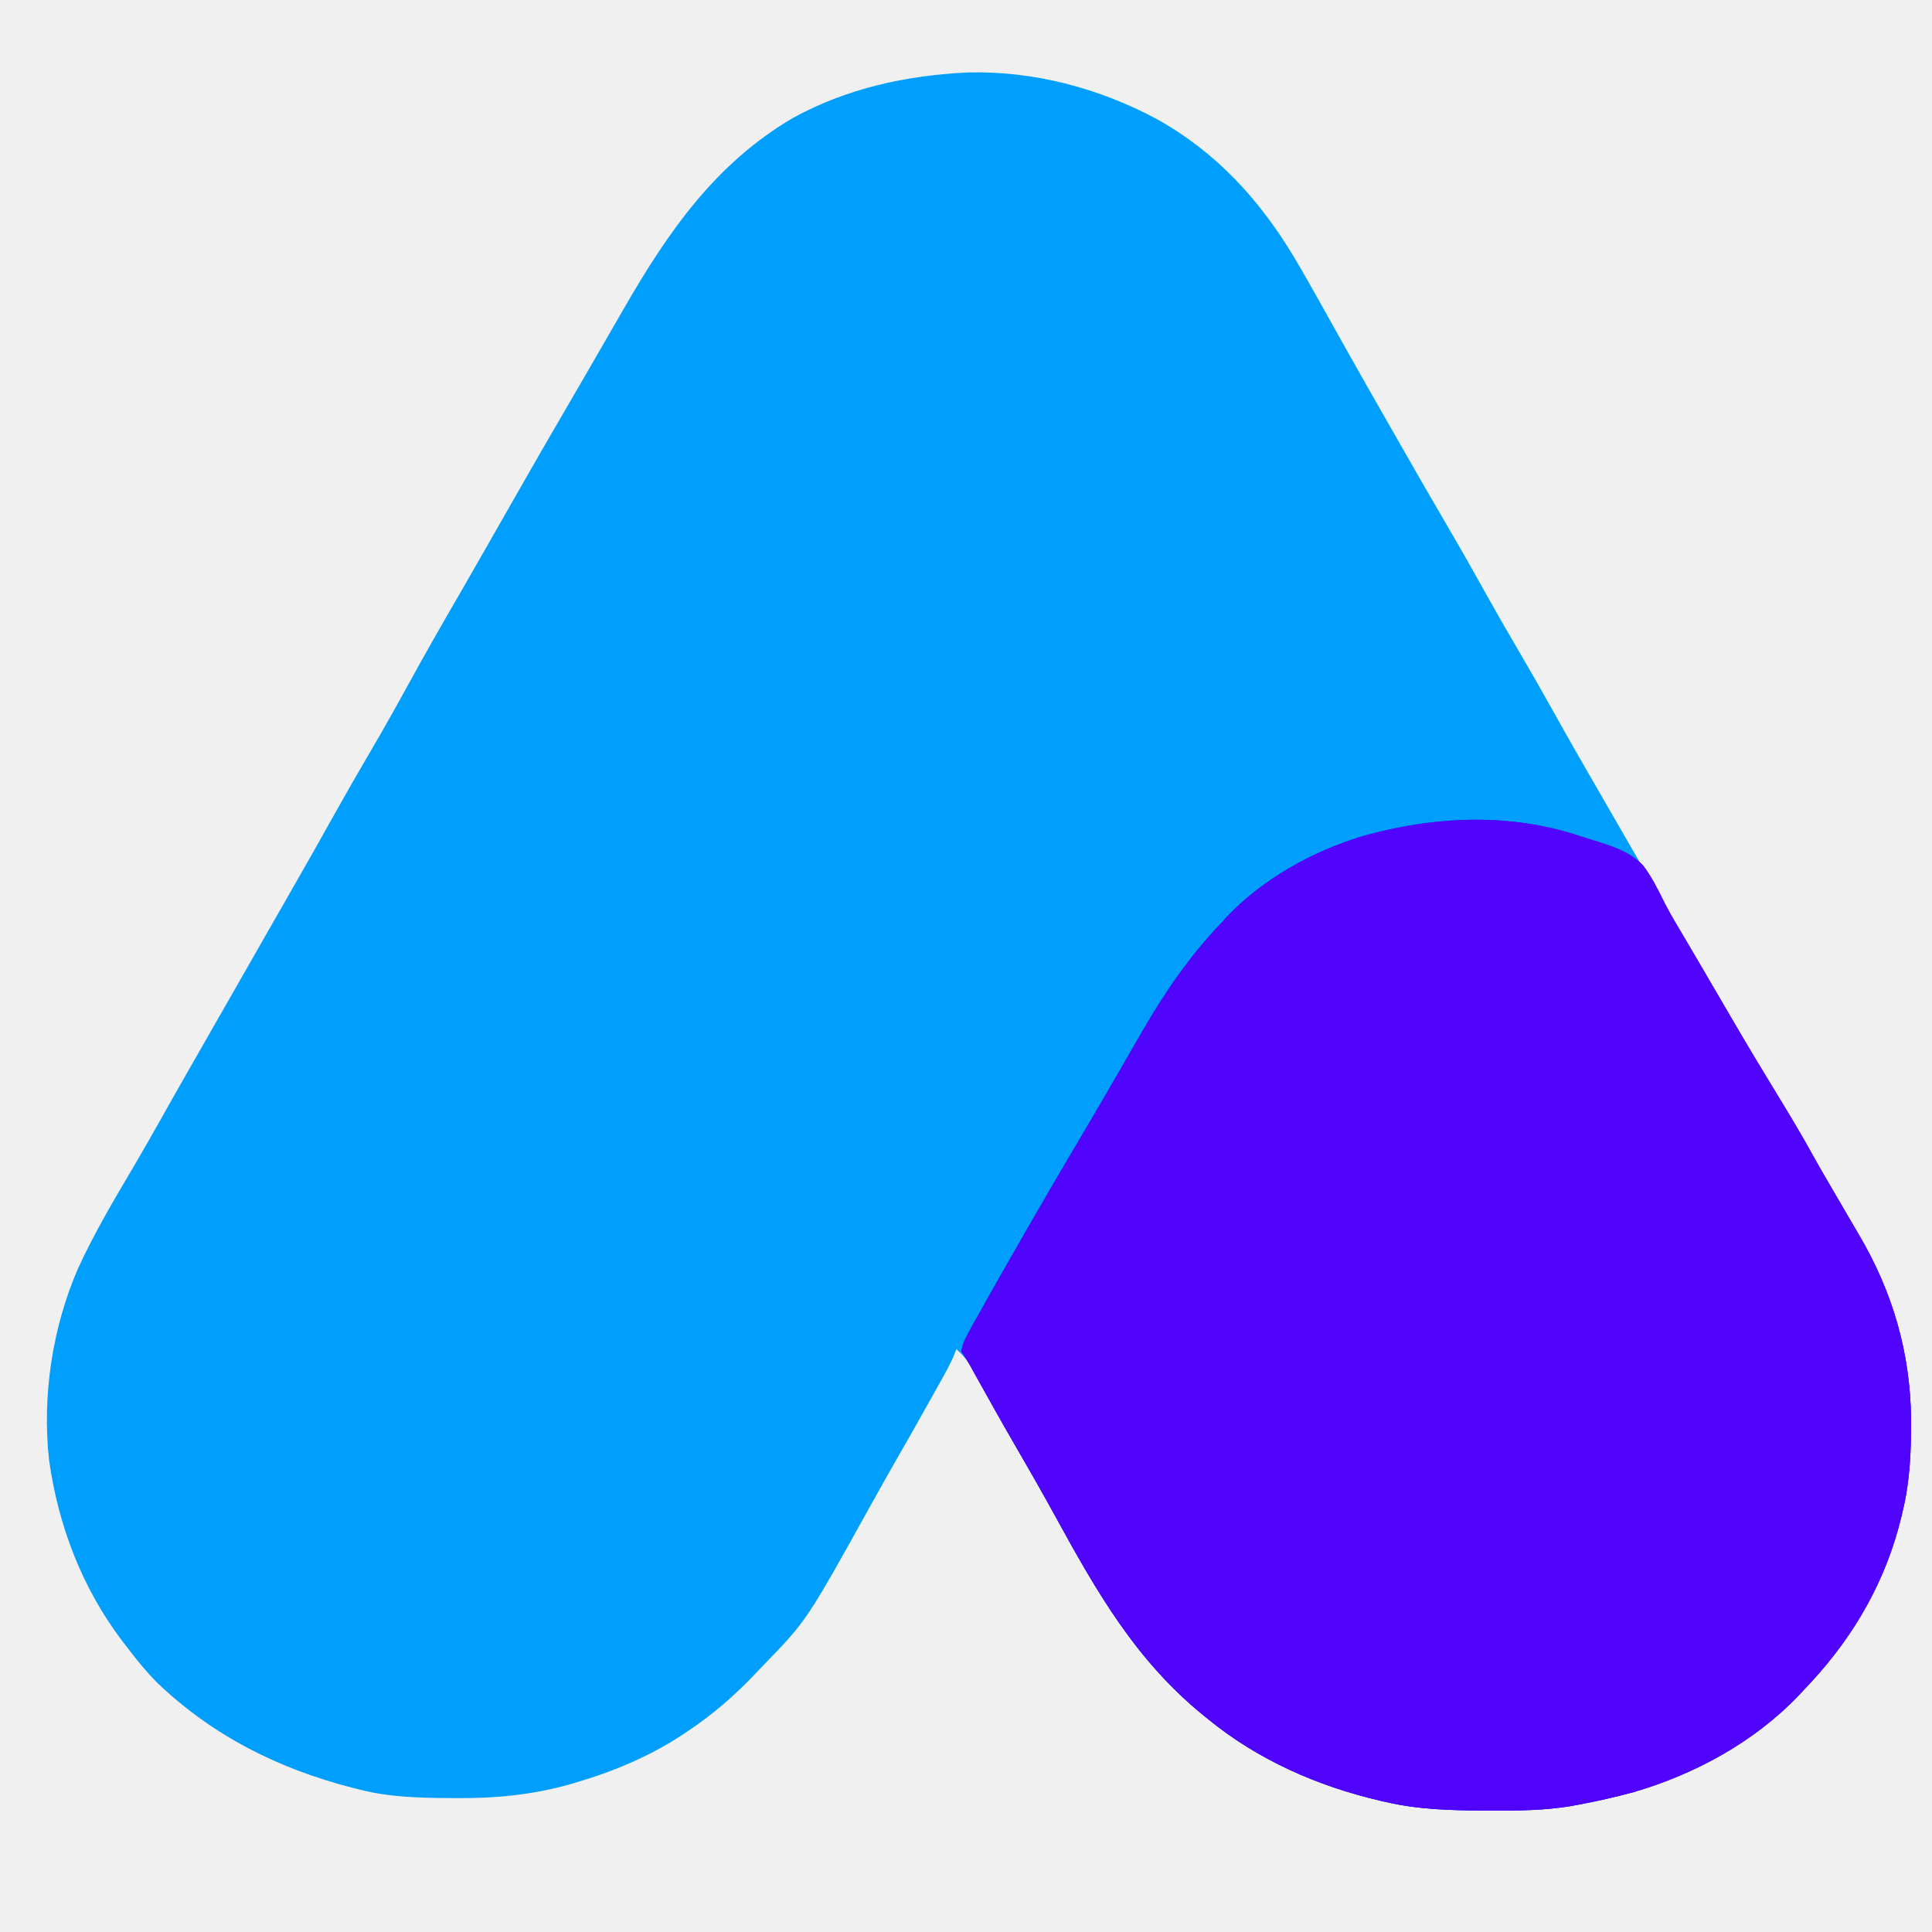
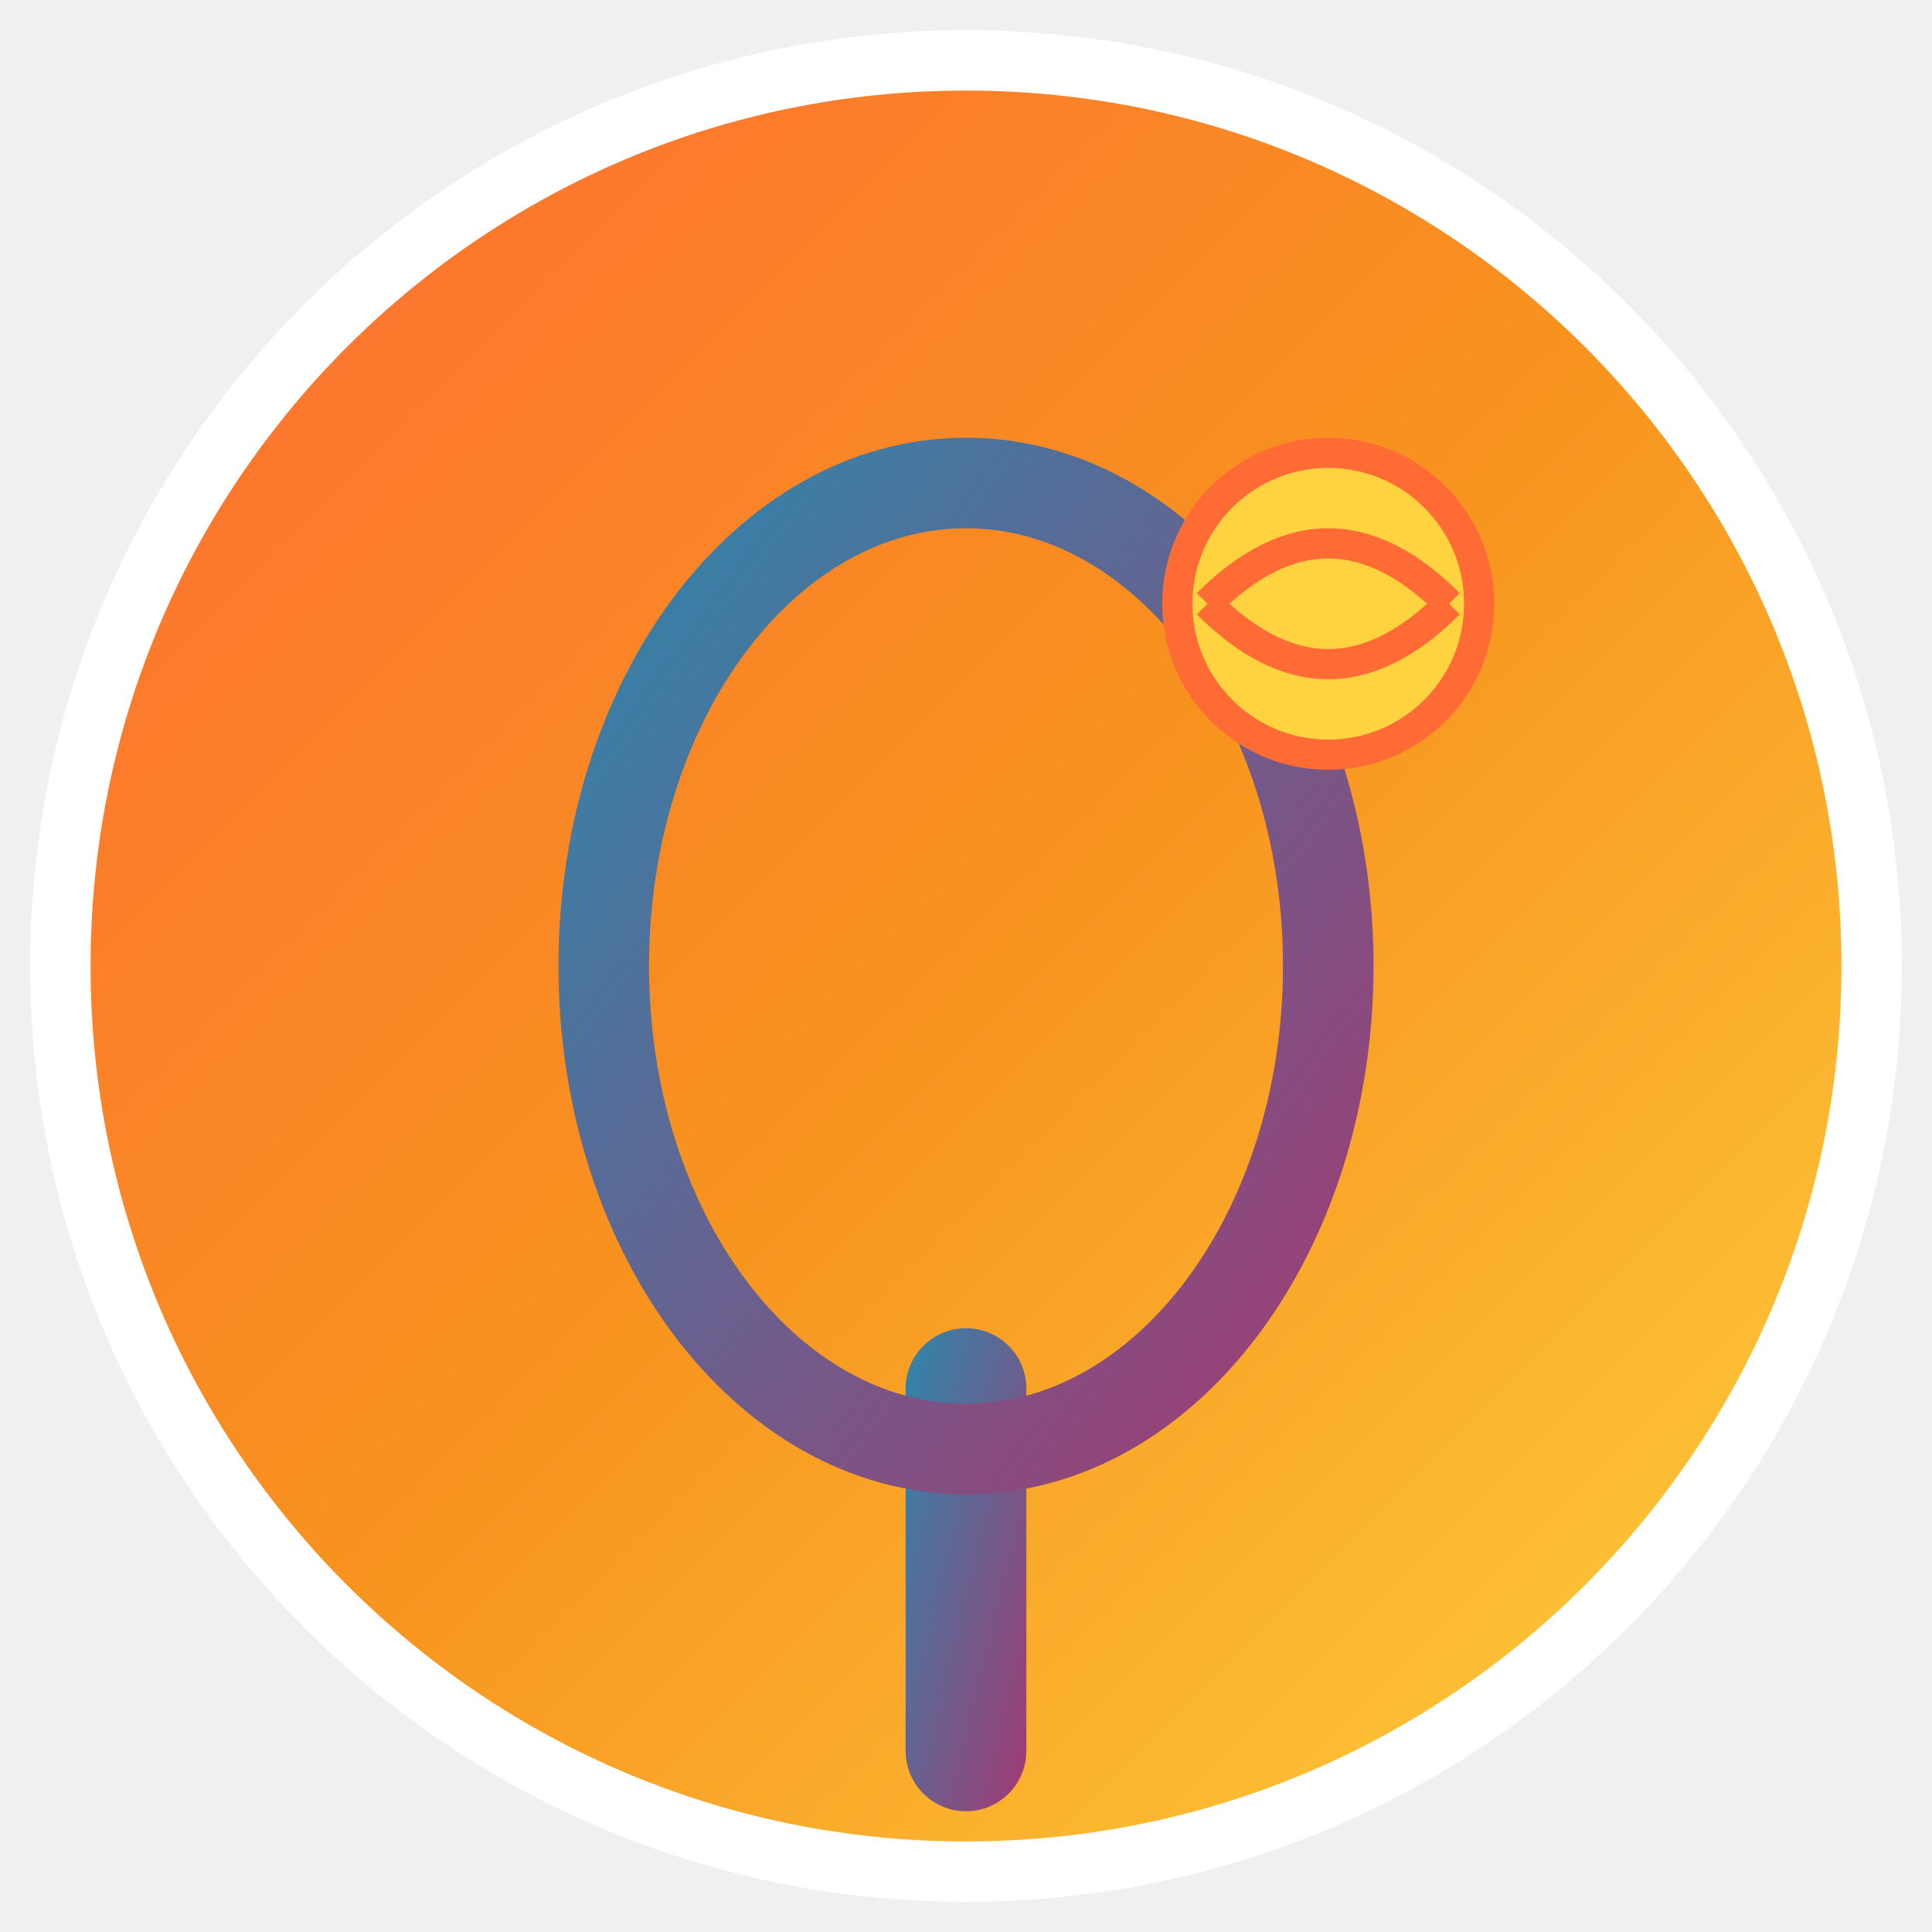
- <svg xmlns="http://www.w3.org/2000/svg" width="32" height="32" viewBox="0 0 810 810" preserveAspectRatio="xMidYMid meet">
+ <svg xmlns="http://www.w3.org/2000/svg" width="32" height="32" viewBox="0 0 32 32">
  <defs>
-     <mask id="roundedMask">
-       <rect width="810" height="810" rx="80" ry="80" fill="white" />
-     </mask>
+     <linearGradient id="beachGradient" x1="0%" y1="0%" x2="100%" y2="100%">
+       <stop offset="0%" style="stop-color:#FF6B35;stop-opacity:1" />
+       <stop offset="50%" style="stop-color:#F7931E;stop-opacity:1" />
+       <stop offset="100%" style="stop-color:#FFD23F;stop-opacity:1" />
+     </linearGradient>
+     <linearGradient id="racketGradient" x1="0%" y1="0%" x2="100%" y2="100%">
+       <stop offset="0%" style="stop-color:#2E86AB;stop-opacity:1" />
+       <stop offset="100%" style="stop-color:#A23B72;stop-opacity:1" />
+     </linearGradient>
  </defs>
-   <g mask="url(#roundedMask)">
-     <path fill="#009efd" d="M 405.66 30.379 C 433.262 29.66 460.57 36.875 484.84 49.836 C 509.773 63.691 527.773 83.359 542.387 107.551 C 546.727 114.871 550.895 122.289 555.051 129.715 L 556.844 132.918 C 559.344 137.375 561.836 141.836 564.332 146.293 C 569.742 155.973 575.234 165.605 580.75 175.227 C 582.676 178.59 584.598 181.957 586.516 185.324 C 593.254 197.141 600.016 208.945 606.898 220.68 C 612.52 230.273 617.984 239.945 623.387 249.66 C 627.609 257.227 631.93 264.727 636.316 272.199 C 641.32 280.719 646.219 289.289 651.027 297.922 C 657.988 310.418 665.117 322.812 672.289 335.191 C 674.363 338.777 676.434 342.371 678.496 345.961 C 687.051 360.852 687.051 360.852 695.828 375.609 C 699.98 382.48 704.027 389.414 708.086 396.34 L 709.254 398.332 C 713.172 405.016 717.082 411.707 720.988 418.402 C 722.844 421.582 724.699 424.762 726.555 427.938 L 727.668 429.84 C 733.727 440.199 739.93 450.465 746.188 460.707 C 750.746 468.18 755.234 475.676 759.469 483.34 C 762.969 489.672 766.633 495.906 770.289 502.148 C 772.188 505.402 774.086 508.66 775.98 511.918 C 777.086 513.82 778.199 515.719 779.32 517.609 C 793.484 541.625 800.91 567.027 801.219 594.98 C 801.25 608.047 800.832 620.426 797.797 633.152 L 797.25 635.512 C 790.902 662.152 777.734 685.371 759.125 705.457 C 758.305 706.324 757.48 707.191 756.637 708.086 L 754.016 710.914 C 735.414 730.34 710.602 743.852 684.867 751.359 C 677.199 753.434 669.461 755.195 661.648 756.637 L 658.398 757.234 C 647.5 759.027 636.719 759.121 625.699 759.078 L 622.789 759.07 C 608.805 759.016 595.121 758.734 581.438 755.578 L 578.621 754.945 C 552.422 748.84 527.41 737.855 506.5 720.75 L 504.84 719.41 C 476.16 696.195 459.715 667.219 442.16 635.188 C 436.836 625.488 431.355 615.883 425.789 606.316 C 422.406 600.508 419.086 594.664 415.828 588.781 L 413.801 585.117 C 412.527 582.809 411.262 580.496 410 578.184 L 408.27 575.047 L 406.766 572.293 C 405.09 569.688 403.219 567.707 400.957 565.605 L 400.105 567.871 C 398.797 571.004 397.277 573.887 395.625 576.852 L 393.676 580.352 L 391.594 584.074 L 389.434 587.945 C 384.703 596.41 379.922 604.848 375.086 613.254 C 371.668 619.227 368.289 625.223 364.961 631.246 C 338.172 679.48 338.172 679.48 320.234 697.988 C 319.129 699.133 318.031 700.285 316.938 701.441 C 308.062 710.832 298.797 718.871 288.027 726.027 L 286.113 727.309 C 272.16 736.5 256.996 742.777 240.996 747.465 L 238.512 748.203 C 222.812 752.555 207.23 754.031 190.996 753.863 L 188.336 753.848 C 175.609 753.758 163.215 753.473 150.824 750.305 L 147.871 749.562 C 116.848 741.605 89.422 727.863 66.152 705.734 C 61.598 701.18 57.609 696.332 53.727 691.199 L 51.164 687.887 C 34.43 665.766 24.434 639.672 20.594 612.266 C 17.586 585.43 21.918 556.738 32.652 531.957 C 39.488 516.969 47.957 502.789 56.316 488.613 C 59.965 482.41 63.52 476.16 67.051 469.891 L 70.469 463.82 L 72.145 460.844 C 74.719 456.289 77.312 451.742 79.914 447.199 L 81.461 444.496 L 84.695 438.844 C 87.648 433.68 90.602 428.512 93.551 423.348 L 98.945 413.914 L 101.133 410.082 L 105.527 402.391 L 106.625 400.473 L 114.176 387.254 C 117.305 381.777 120.434 376.301 123.574 370.828 C 129.152 361.094 134.676 351.328 140.137 341.527 C 144.965 332.871 149.891 324.273 154.914 315.734 C 160.371 306.449 165.637 297.074 170.812 287.633 C 178.07 274.387 185.562 261.289 193.145 248.227 C 196.629 242.203 200.078 236.156 203.531 230.113 L 205.648 226.402 C 208.855 220.785 212.062 215.168 215.262 209.547 C 222.844 196.246 230.465 182.969 238.195 169.754 C 242.699 162.055 247.164 154.332 251.617 146.602 L 257.555 136.312 C 258.879 134.012 260.207 131.711 261.531 129.41 C 279.988 97.398 299.867 68.574 332.355 49.504 C 355.125 36.98 379.848 31.652 405.66 30.379" />
-     <path fill="#5004fb" d="M 662.277 350.512 C 664.043 351.098 665.816 351.652 667.598 352.188 C 675.203 354.508 683.266 356.977 688.898 362.855 C 692.582 367.785 695.266 373.227 697.984 378.727 C 700.793 384.203 703.984 389.453 707.133 394.734 C 709.078 398.004 710.996 401.293 712.914 404.578 L 715.258 408.586 C 717.164 411.848 719.07 415.113 720.973 418.379 C 722.832 421.566 724.695 424.75 726.555 427.938 L 727.668 429.84 C 733.727 440.199 739.93 450.465 746.188 460.707 C 750.746 468.18 755.234 475.676 759.469 483.34 C 762.969 489.672 766.633 495.906 770.289 502.148 C 772.188 505.402 774.086 508.66 775.98 511.918 C 777.086 513.82 778.199 515.719 779.32 517.609 C 793.484 541.625 800.906 567.027 801.219 594.98 C 801.25 608.047 800.832 620.426 797.797 633.152 L 797.246 635.512 C 790.902 662.152 777.734 685.371 759.125 705.457 C 758.305 706.324 757.48 707.191 756.637 708.086 L 754.016 710.914 C 735.414 730.34 710.602 743.852 684.867 751.359 C 677.199 753.434 669.461 755.195 661.648 756.637 L 658.398 757.234 C 647.5 759.027 636.719 759.121 625.699 759.078 L 622.789 759.07 C 608.805 759.016 595.121 758.734 581.438 755.578 L 578.621 754.945 C 552.422 748.84 527.41 737.855 506.5 720.75 L 504.84 719.41 C 476.16 696.195 459.715 667.219 442.16 635.188 C 436.836 625.488 431.355 615.891 425.797 606.32 C 420.367 596.965 415.07 587.543 409.812 578.09 L 408.062 574.941 C 407.555 574.027 407.047 573.113 406.523 572.172 C 405.445 570.289 404.273 568.465 403.07 566.66 C 403.473 563.477 404.777 560.973 406.324 558.188 L 407.699 555.691 L 409.203 553.004 L 410.777 550.172 C 416 540.797 421.316 531.477 426.668 522.176 C 428.488 519.008 430.309 515.84 432.125 512.668 C 439.582 499.691 447.141 486.773 454.797 473.91 C 459.695 465.66 464.516 457.367 469.297 449.047 C 471.844 444.625 474.395 440.207 476.949 435.789 L 478.664 432.812 C 488.191 416.348 498.598 401.031 511.777 387.238 L 514.117 384.66 C 529.234 368.586 550.184 356.973 571.195 350.594 C 600.785 342.211 632.84 340.648 662.277 350.512" />
-     <path fill="#5004fb" d="M 662.277 350.512 C 664.043 351.098 665.816 351.652 667.598 352.188 C 675.203 354.508 683.266 356.977 688.898 362.855 C 692.582 367.785 695.266 373.227 697.984 378.727 C 700.793 384.203 703.984 389.453 707.133 394.734 C 709.078 398.004 710.996 401.293 712.914 404.578 L 715.258 408.586 C 717.164 411.848 719.07 415.113 720.973 418.379 C 722.832 421.566 724.695 424.75 726.555 427.938 L 727.668 429.84 C 733.727 440.199 739.93 450.465 746.188 460.707 C 750.746 468.18 755.234 475.676 759.469 483.34 C 762.969 489.672 766.633 495.906 770.289 502.148 C 772.188 505.402 774.086 508.66 775.98 511.918 C 777.086 513.82 778.199 515.719 779.32 517.609 C 793.484 541.625 800.906 567.027 801.219 594.98 C 801.25 608.047 800.832 620.426 797.797 633.152 L 797.246 635.512 C 790.902 662.152 777.734 685.371 759.125 705.457 C 758.305 706.324 757.48 707.191 756.637 708.086 L 754.016 710.914 C 735.414 730.34 710.602 743.852 684.867 751.359 C 677.199 753.434 669.461 755.195 661.648 756.637 L 658.398 757.234 C 647.5 759.027 636.719 759.121 625.699 759.078 L 622.789 759.07 C 608.805 759.016 595.121 758.734 581.438 755.578 L 578.621 754.945 C 552.422 748.84 527.41 737.855 506.5 720.75 L 504.84 719.41 C 476.16 696.195 459.715 667.219 442.16 635.188 C 436.836 625.488 431.355 615.891 425.797 606.32 C 420.367 596.965 415.07 587.543 409.812 578.09 L 408.062 574.941 C 407.555 574.027 407.047 573.113 406.523 572.172 C 405.445 570.289 404.273 568.465 403.07 566.66 C 403.473 563.477 404.777 560.973 406.324 558.188 L 407.699 555.691 L 409.203 553.004 L 410.777 550.172 C 416 540.797 421.316 531.477 426.668 522.176 C 428.488 519.008 430.309 515.84 432.125 512.668 C 439.582 499.691 447.141 486.773 454.797 473.91 C 459.695 465.66 464.516 457.367 469.297 449.047 C 471.844 444.625 474.395 440.207 476.949 435.789 L 478.664 432.812 C 488.191 416.348 498.598 401.031 511.777 387.238 L 514.117 384.66 C 529.234 368.586 550.184 356.973 571.195 350.594 C 600.785 342.211 632.84 340.648 662.277 350.512" />
+   <circle cx="16" cy="16" r="15" fill="url(#beachGradient)" stroke="#fff" stroke-width="1" />
+   <g transform="translate(8, 4)">
+     <rect x="7" y="18" width="2" height="8" fill="url(#racketGradient)" rx="1" />
+     <ellipse cx="8" cy="12" rx="6" ry="8" fill="none" stroke="url(#racketGradient)" stroke-width="1.5" />
+     <line x1="3" y1="8" x2="13" y2="8" stroke="url(#racketGradient)" stroke-width="0.5" opacity="0.7" />
+     <line x1="3" y1="10" x2="13" y2="10" stroke="url(#racketGradient)" stroke-width="0.5" opacity="0.7" />
+     <line x1="3" y1="12" x2="13" y2="12" stroke="url(#racketGradient)" stroke-width="0.5" opacity="0.7" />
+     <line x1="3" y1="14" x2="13" y2="14" stroke="url(#racketGradient)" stroke-width="0.5" opacity="0.7" />
+     <line x1="3" y1="16" x2="13" y2="16" stroke="url(#racketGradient)" stroke-width="0.5" opacity="0.7" />
+     <line x1="5" y1="5" x2="5" y2="19" stroke="url(#racketGradient)" stroke-width="0.5" opacity="0.7" />
+     <line x1="7" y1="4.5" x2="7" y2="19.5" stroke="url(#racketGradient)" stroke-width="0.5" opacity="0.7" />
+     <line x1="9" y1="4.5" x2="9" y2="19.5" stroke="url(#racketGradient)" stroke-width="0.5" opacity="0.7" />
+     <line x1="11" y1="5" x2="11" y2="19" stroke="url(#racketGradient)" stroke-width="0.5" opacity="0.7" />
  </g>
+   <circle cx="22" cy="10" r="2.5" fill="#FFD23F" stroke="#FF6B35" stroke-width="0.5" />
+   <path d="M 20 10 Q 22 8 24 10" stroke="#FF6B35" stroke-width="0.5" fill="none" />
+   <path d="M 20 10 Q 22 12 24 10" stroke="#FF6B35" stroke-width="0.5" fill="none" />
</svg>
